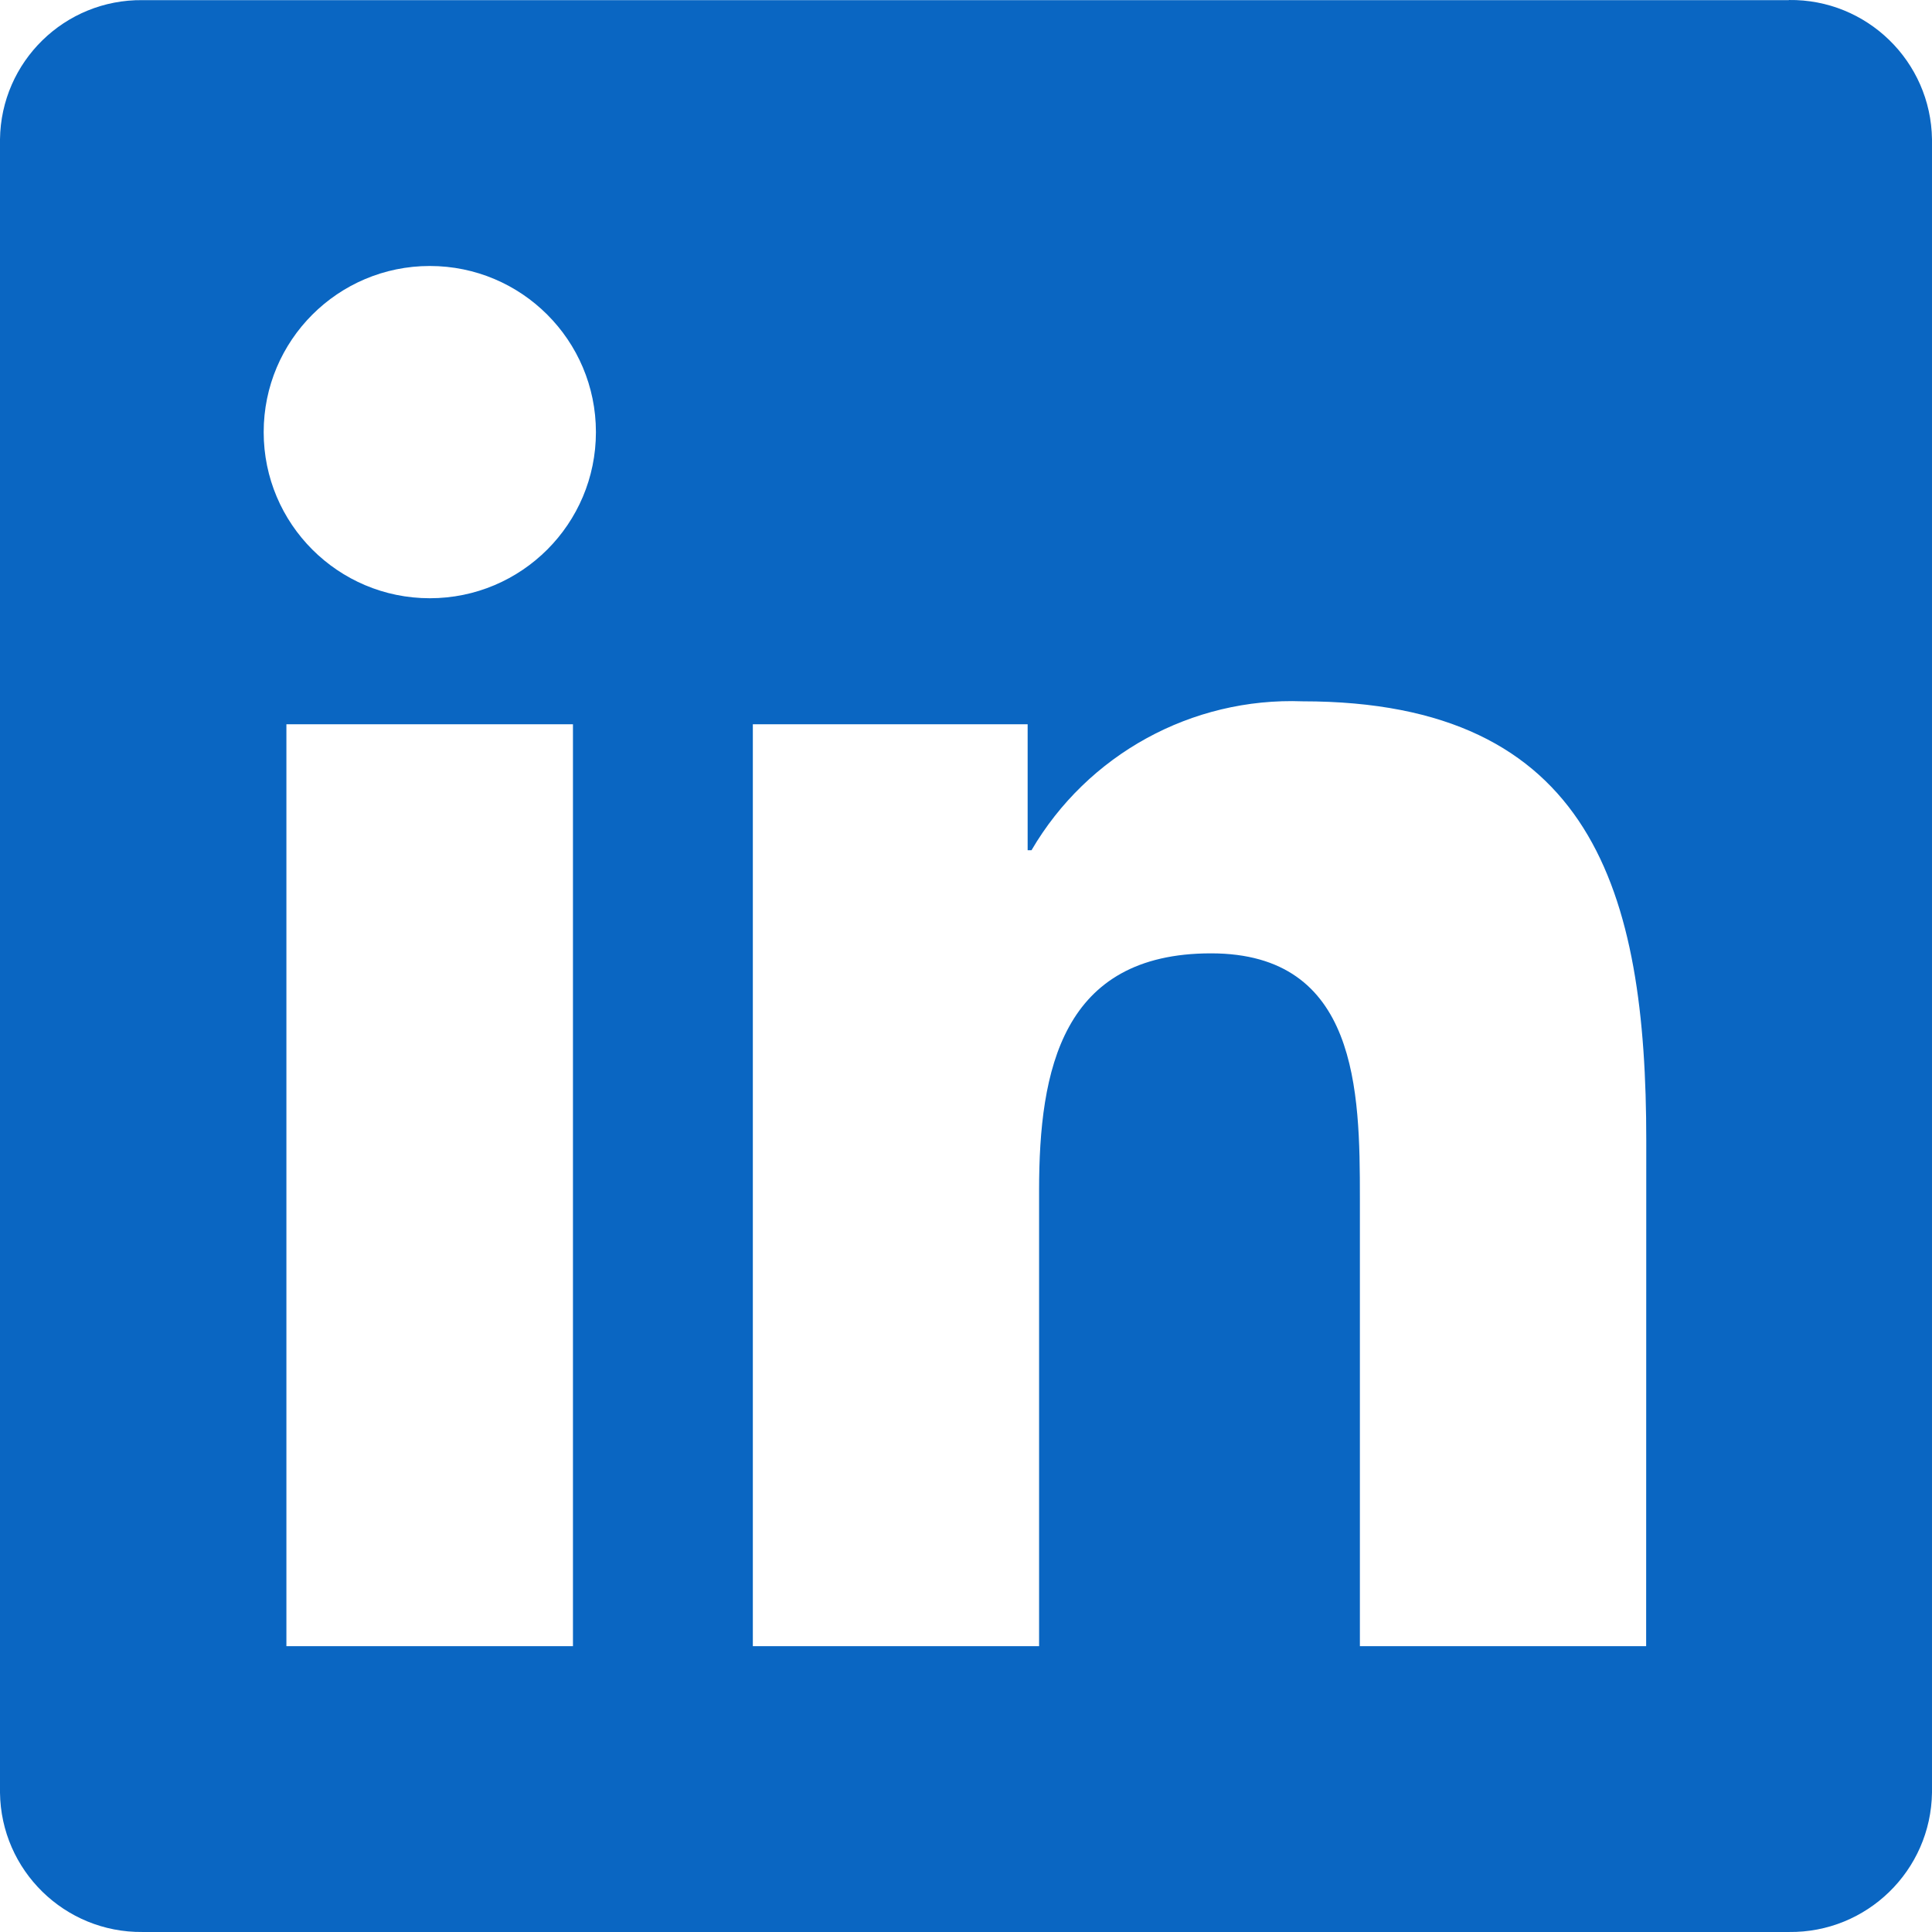
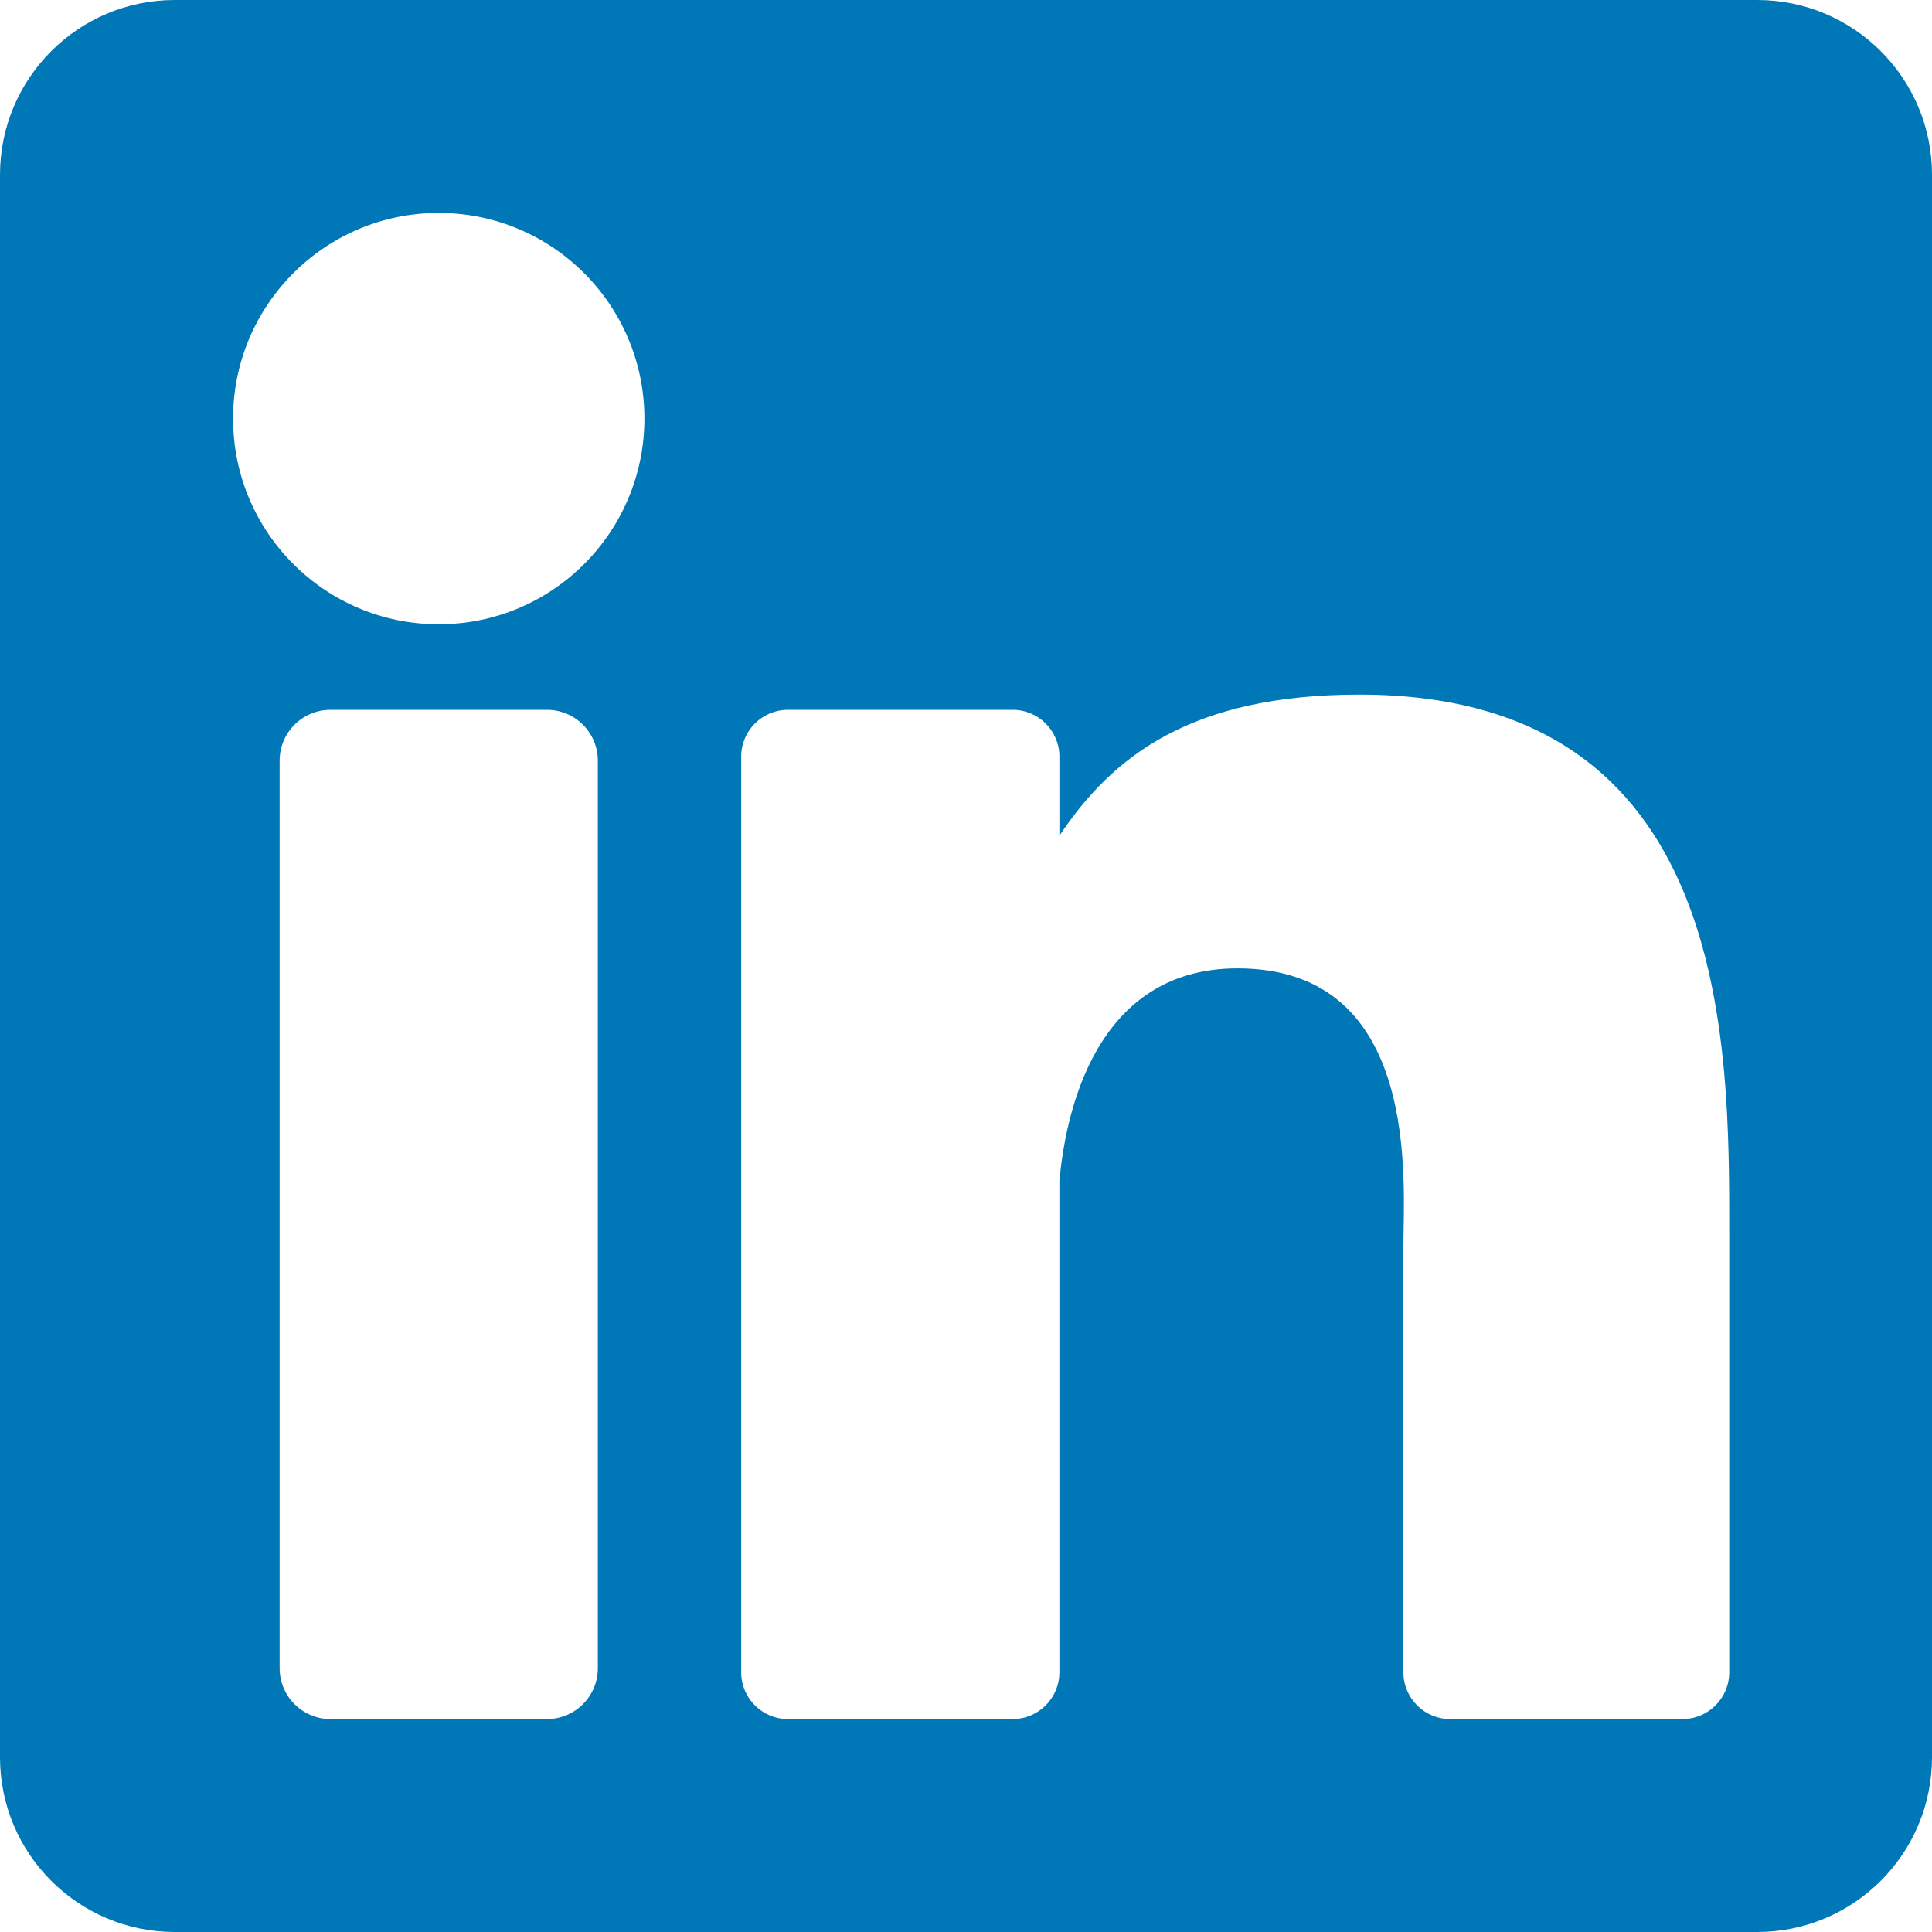
- <svg xmlns="http://www.w3.org/2000/svg" width="256" height="256" preserveAspectRatio="xMidYMid" viewBox="0 0 256 256">
-   <path d="M218.123 218.127h-37.931v-59.403c0-14.165-.253-32.4-19.728-32.4-19.756 0-22.779 15.434-22.779 31.369v60.43h-37.93V95.967h36.413v16.694h.51a39.907 39.907 0 0 1 35.928-19.733c38.445 0 45.533 25.288 45.533 58.186l-.016 67.013ZM56.955 79.27c-12.157.002-22.014-9.852-22.016-22.009-.002-12.157 9.851-22.014 22.008-22.016 12.157-.003 22.014 9.851 22.016 22.008A22.013 22.013 0 0 1 56.955 79.27m18.966 138.858H37.95V95.967h37.97v122.16ZM237.033.018H18.89C8.58-.098.125 8.161-.001 18.471v219.053c.122 10.315 8.576 18.582 18.89 18.474h218.144c10.336.128 18.823-8.139 18.966-18.474V18.454c-.147-10.33-8.635-18.588-18.966-18.453" fill="#0A66C2" />
+ <svg xmlns="http://www.w3.org/2000/svg" height="800px" width="800px" version="1.1" id="Layer_1" viewBox="0 0 382 382" xml:space="preserve">
+   <path style="fill:#0077B7;" d="M347.445,0H34.555C15.471,0,0,15.471,0,34.555v312.889C0,366.529,15.471,382,34.555,382h312.889  C366.529,382,382,366.529,382,347.444V34.555C382,15.471,366.529,0,347.445,0z M118.207,329.844c0,5.554-4.502,10.056-10.056,10.056  H65.345c-5.554,0-10.056-4.502-10.056-10.056V150.403c0-5.554,4.502-10.056,10.056-10.056h42.806  c5.554,0,10.056,4.502,10.056,10.056V329.844z M86.748,123.432c-22.459,0-40.666-18.207-40.666-40.666S64.289,42.1,86.748,42.1  s40.666,18.207,40.666,40.666S109.208,123.432,86.748,123.432z M341.91,330.654c0,5.106-4.14,9.246-9.246,9.246H286.73  c-5.106,0-9.246-4.14-9.246-9.246v-84.168c0-12.556,3.683-55.021-32.813-55.021c-28.309,0-34.051,29.066-35.204,42.11v97.079  c0,5.106-4.139,9.246-9.246,9.246h-44.426c-5.106,0-9.246-4.14-9.246-9.246V149.593c0-5.106,4.14-9.246,9.246-9.246h44.426  c5.106,0,9.246,4.14,9.246,9.246v15.655c10.497-15.753,26.097-27.912,59.312-27.912c73.552,0,73.131,68.716,73.131,106.472  L341.91,330.654L341.91,330.654z" />
</svg>
